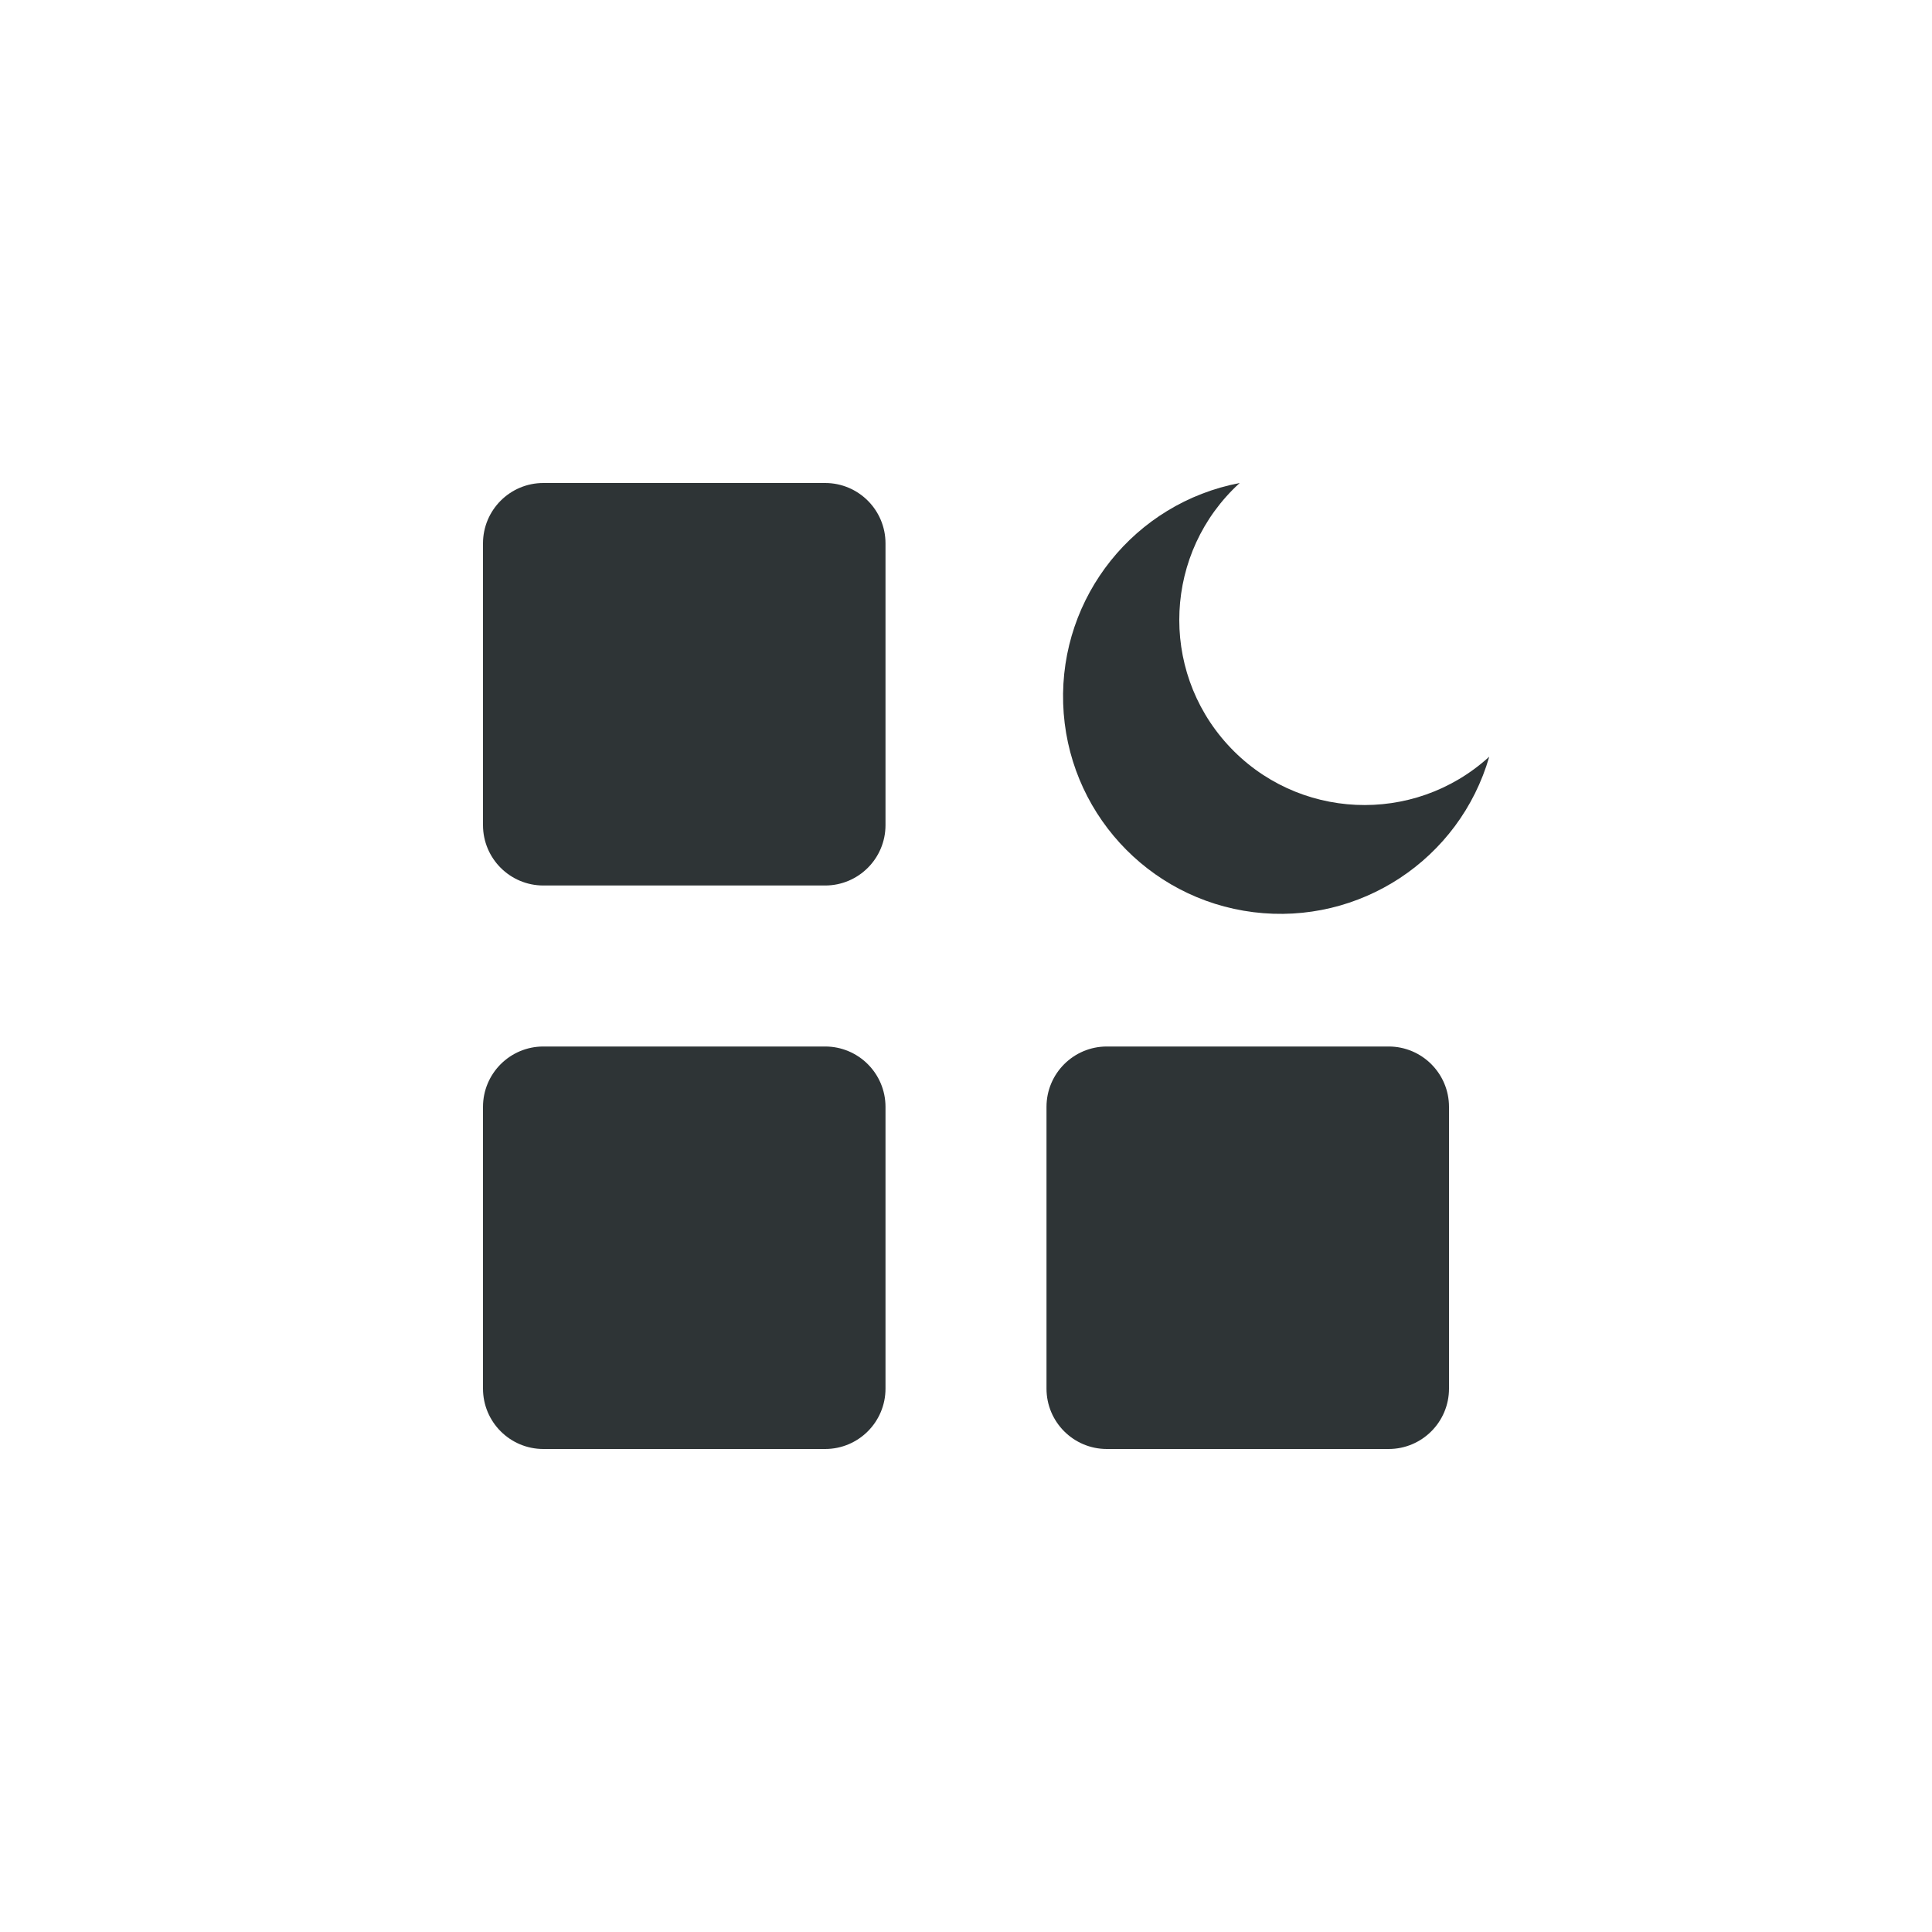
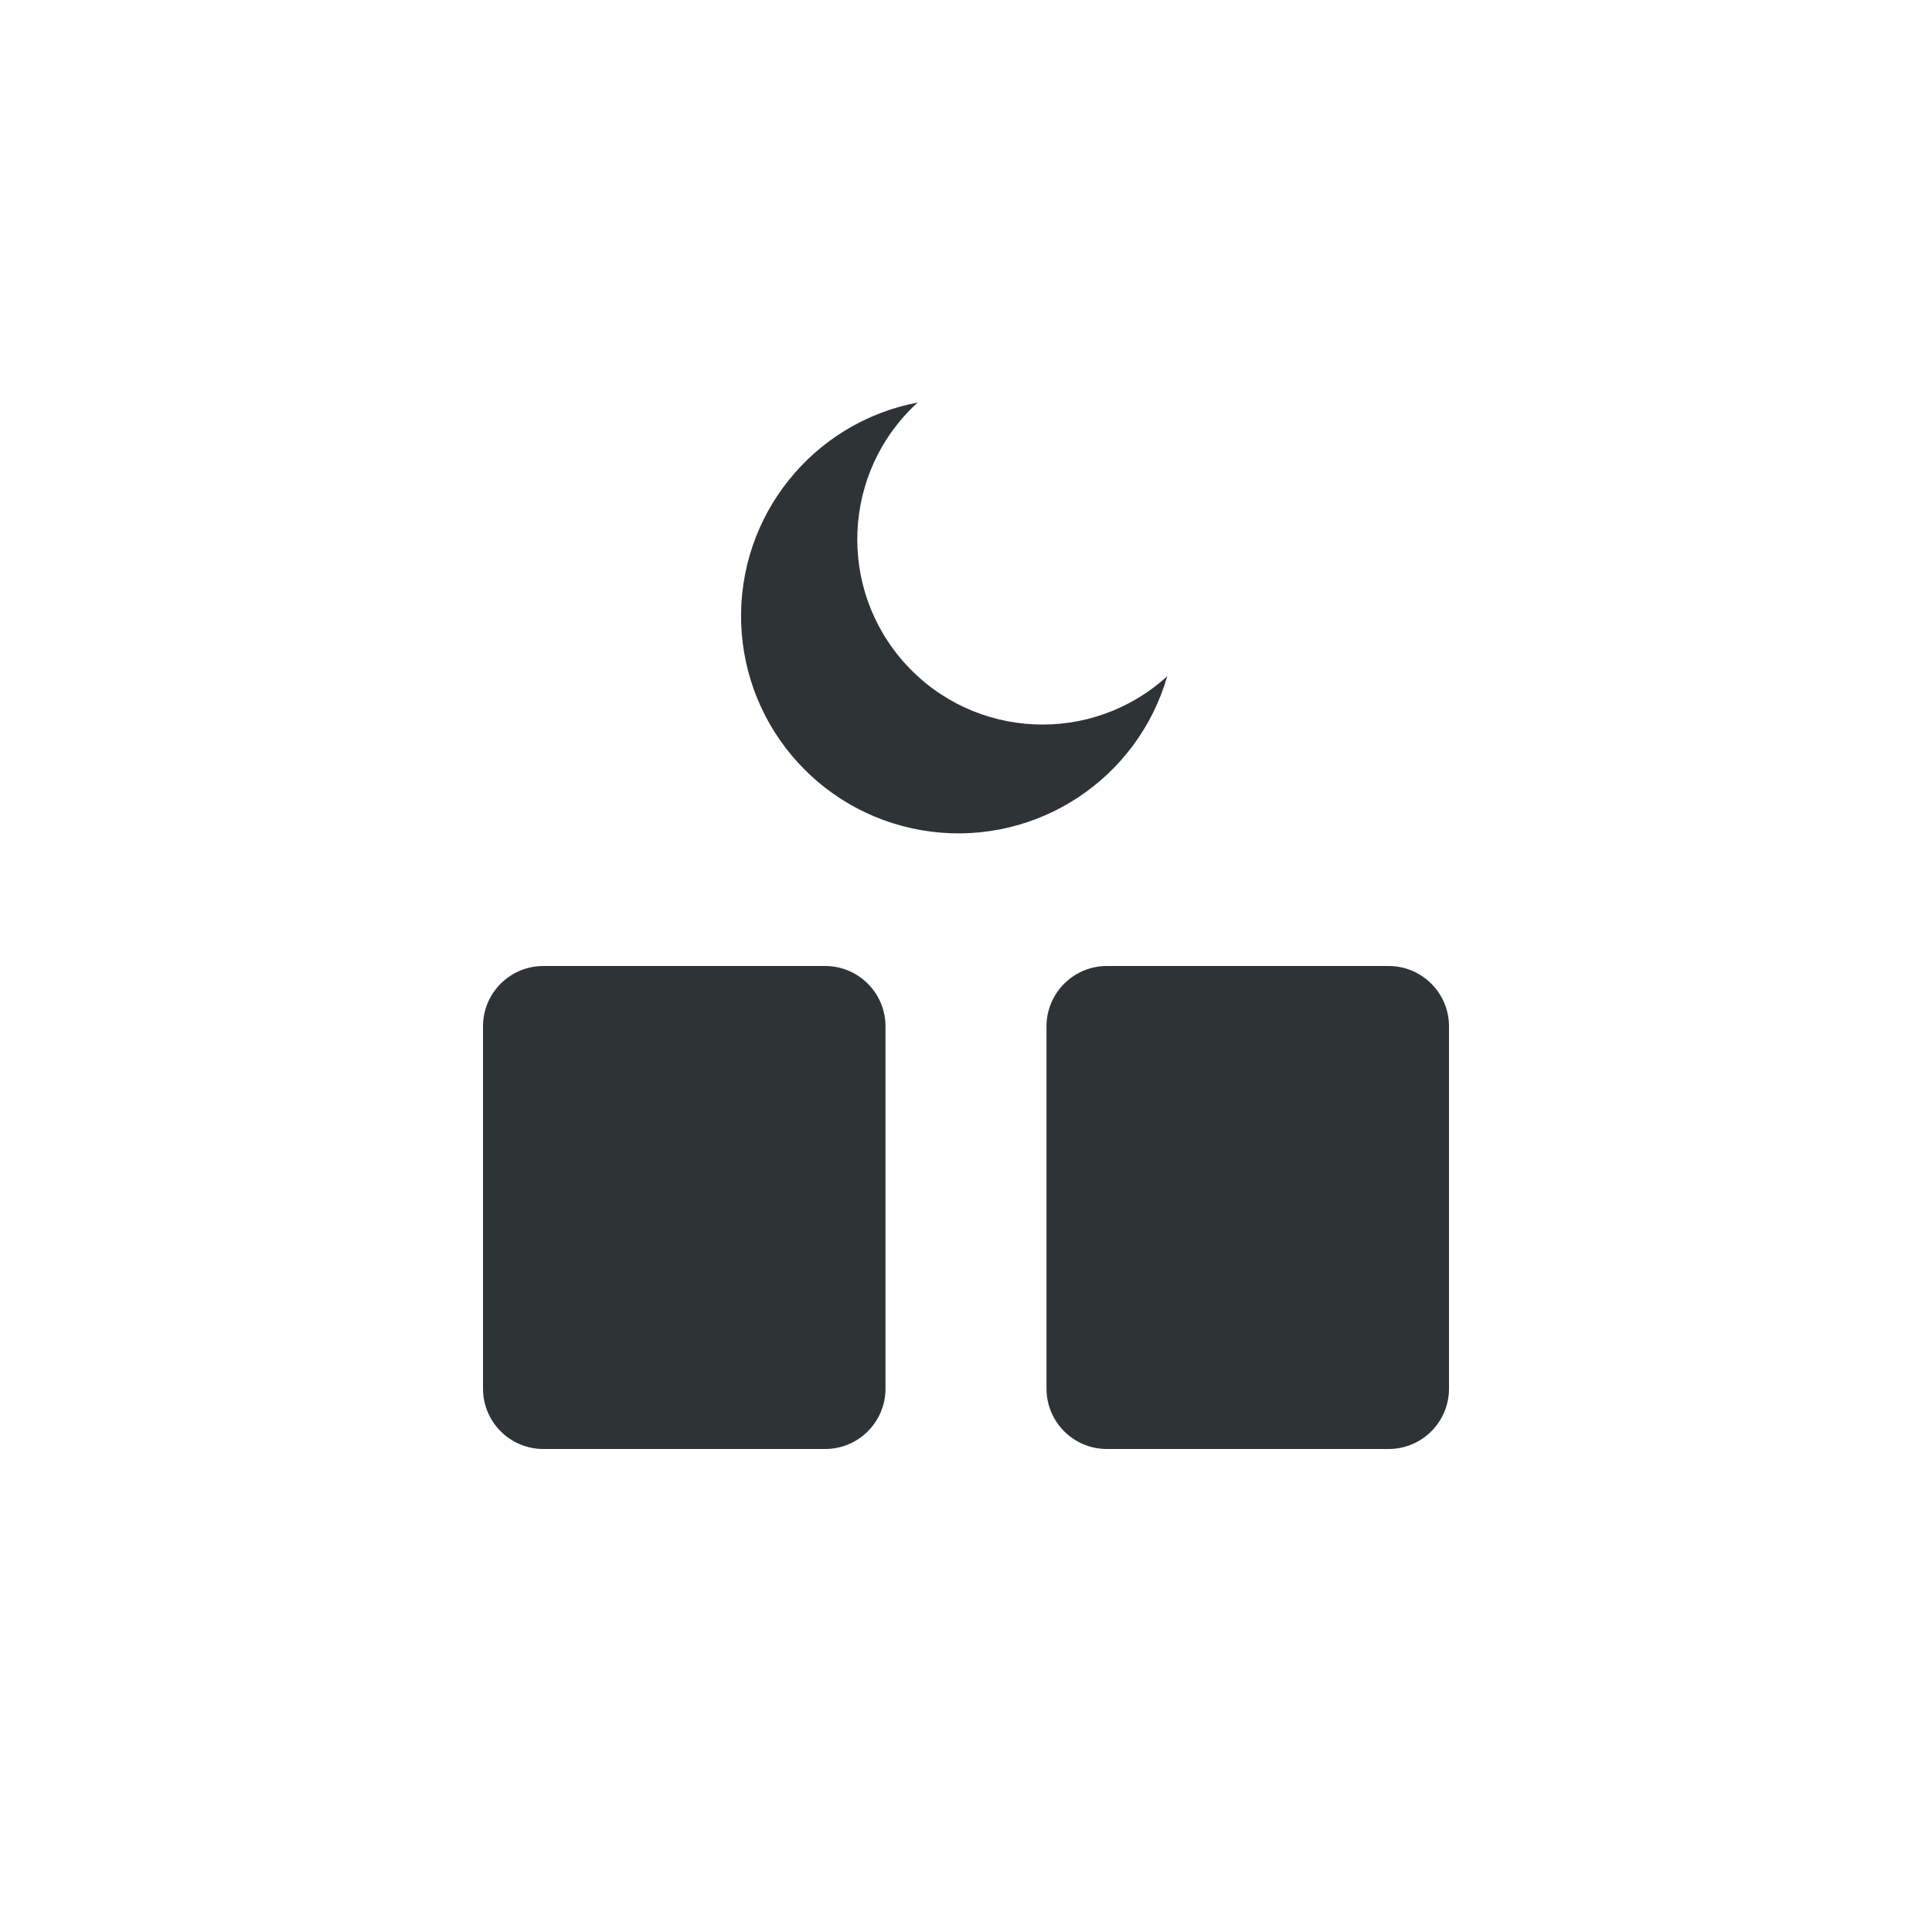
<svg xmlns="http://www.w3.org/2000/svg" width="24" height="24" viewBox="0 0 24 24">
  <g fill="#2e3436">
-     <rect x="6" y="6" width="5" height="5" rx="0.75" />
-     <rect x="6" y="13" width="5" height="5" rx="0.75" />
-     <rect x="13" y="13" width="5" height="5" rx="0.75" />
-     <path d="M15.4 6A2.7 2.7 0 1 0 18.5 9.4A2.2 2.2 0 0 1 15.4 6Z" />
+     <rect x="6" y="12" width="5" height="6" rx="0.75" />
+     <rect x="13" y="12" width="5" height="6" rx="0.75" />
+     <path d="M11.4 5A2.7 2.7 0 1 0 14.5 8.4A2.2 2.2 0 0 1 11.4 5Z" />
  </g>
</svg>
